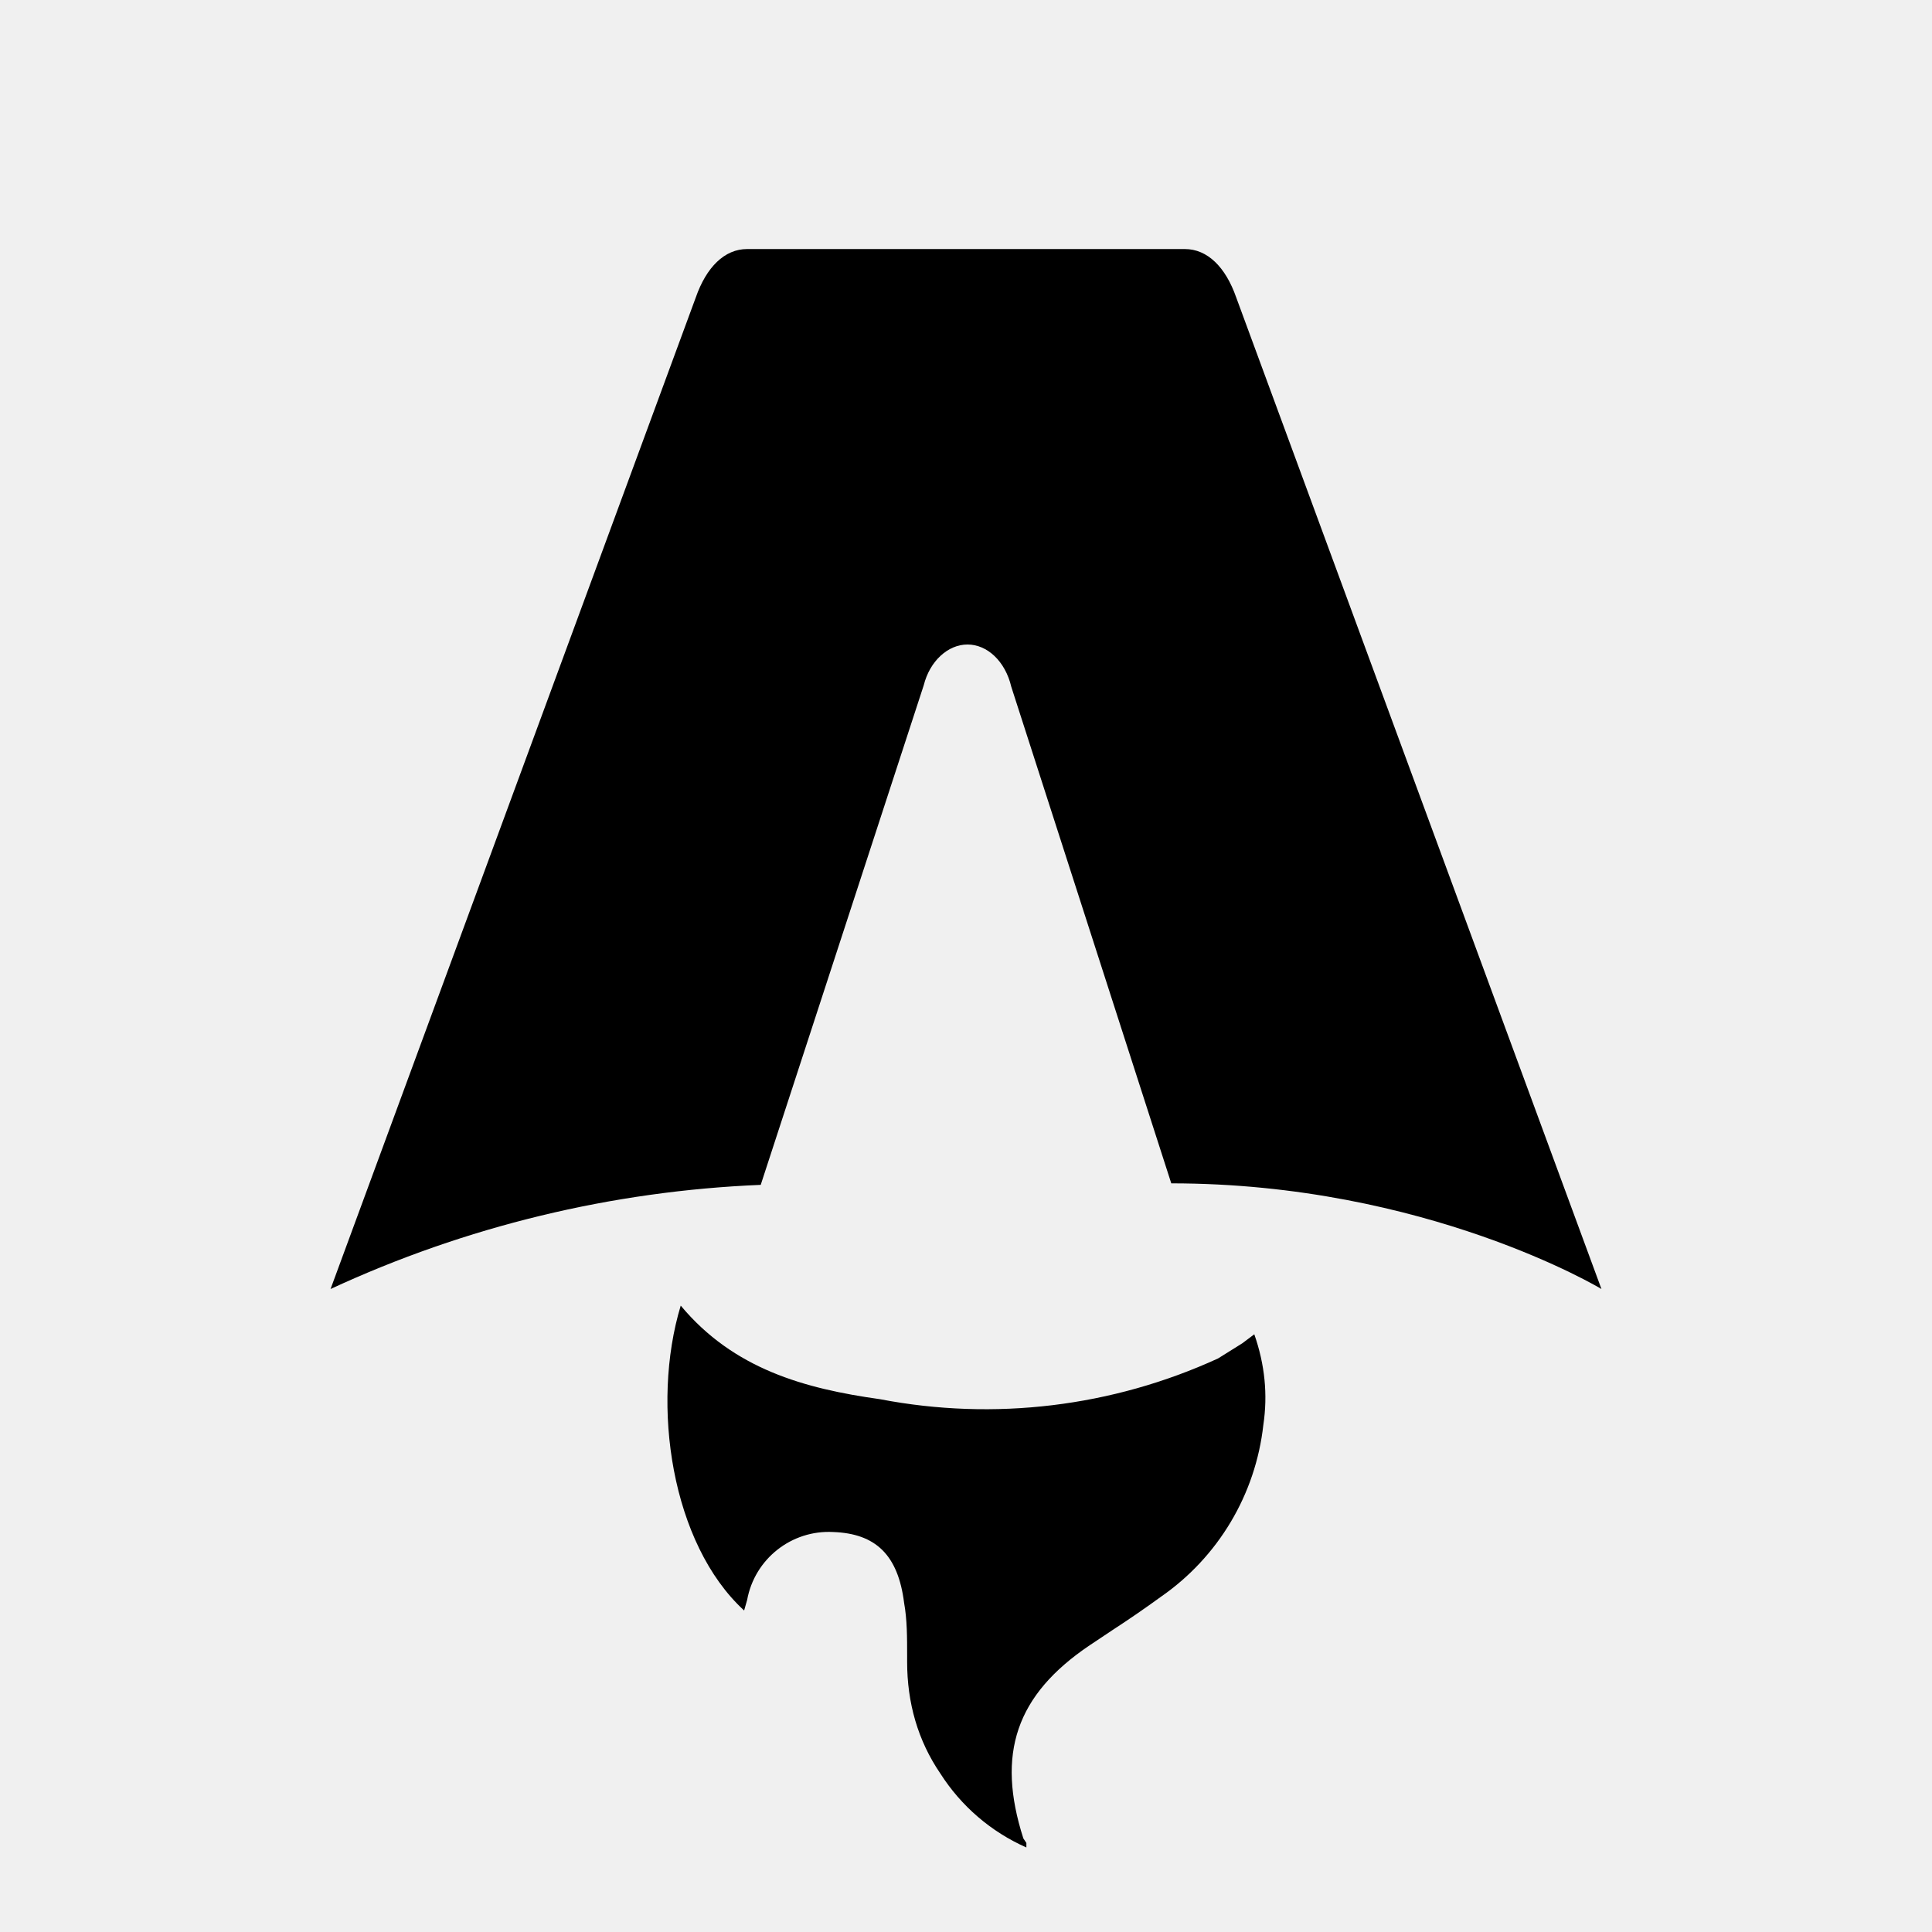
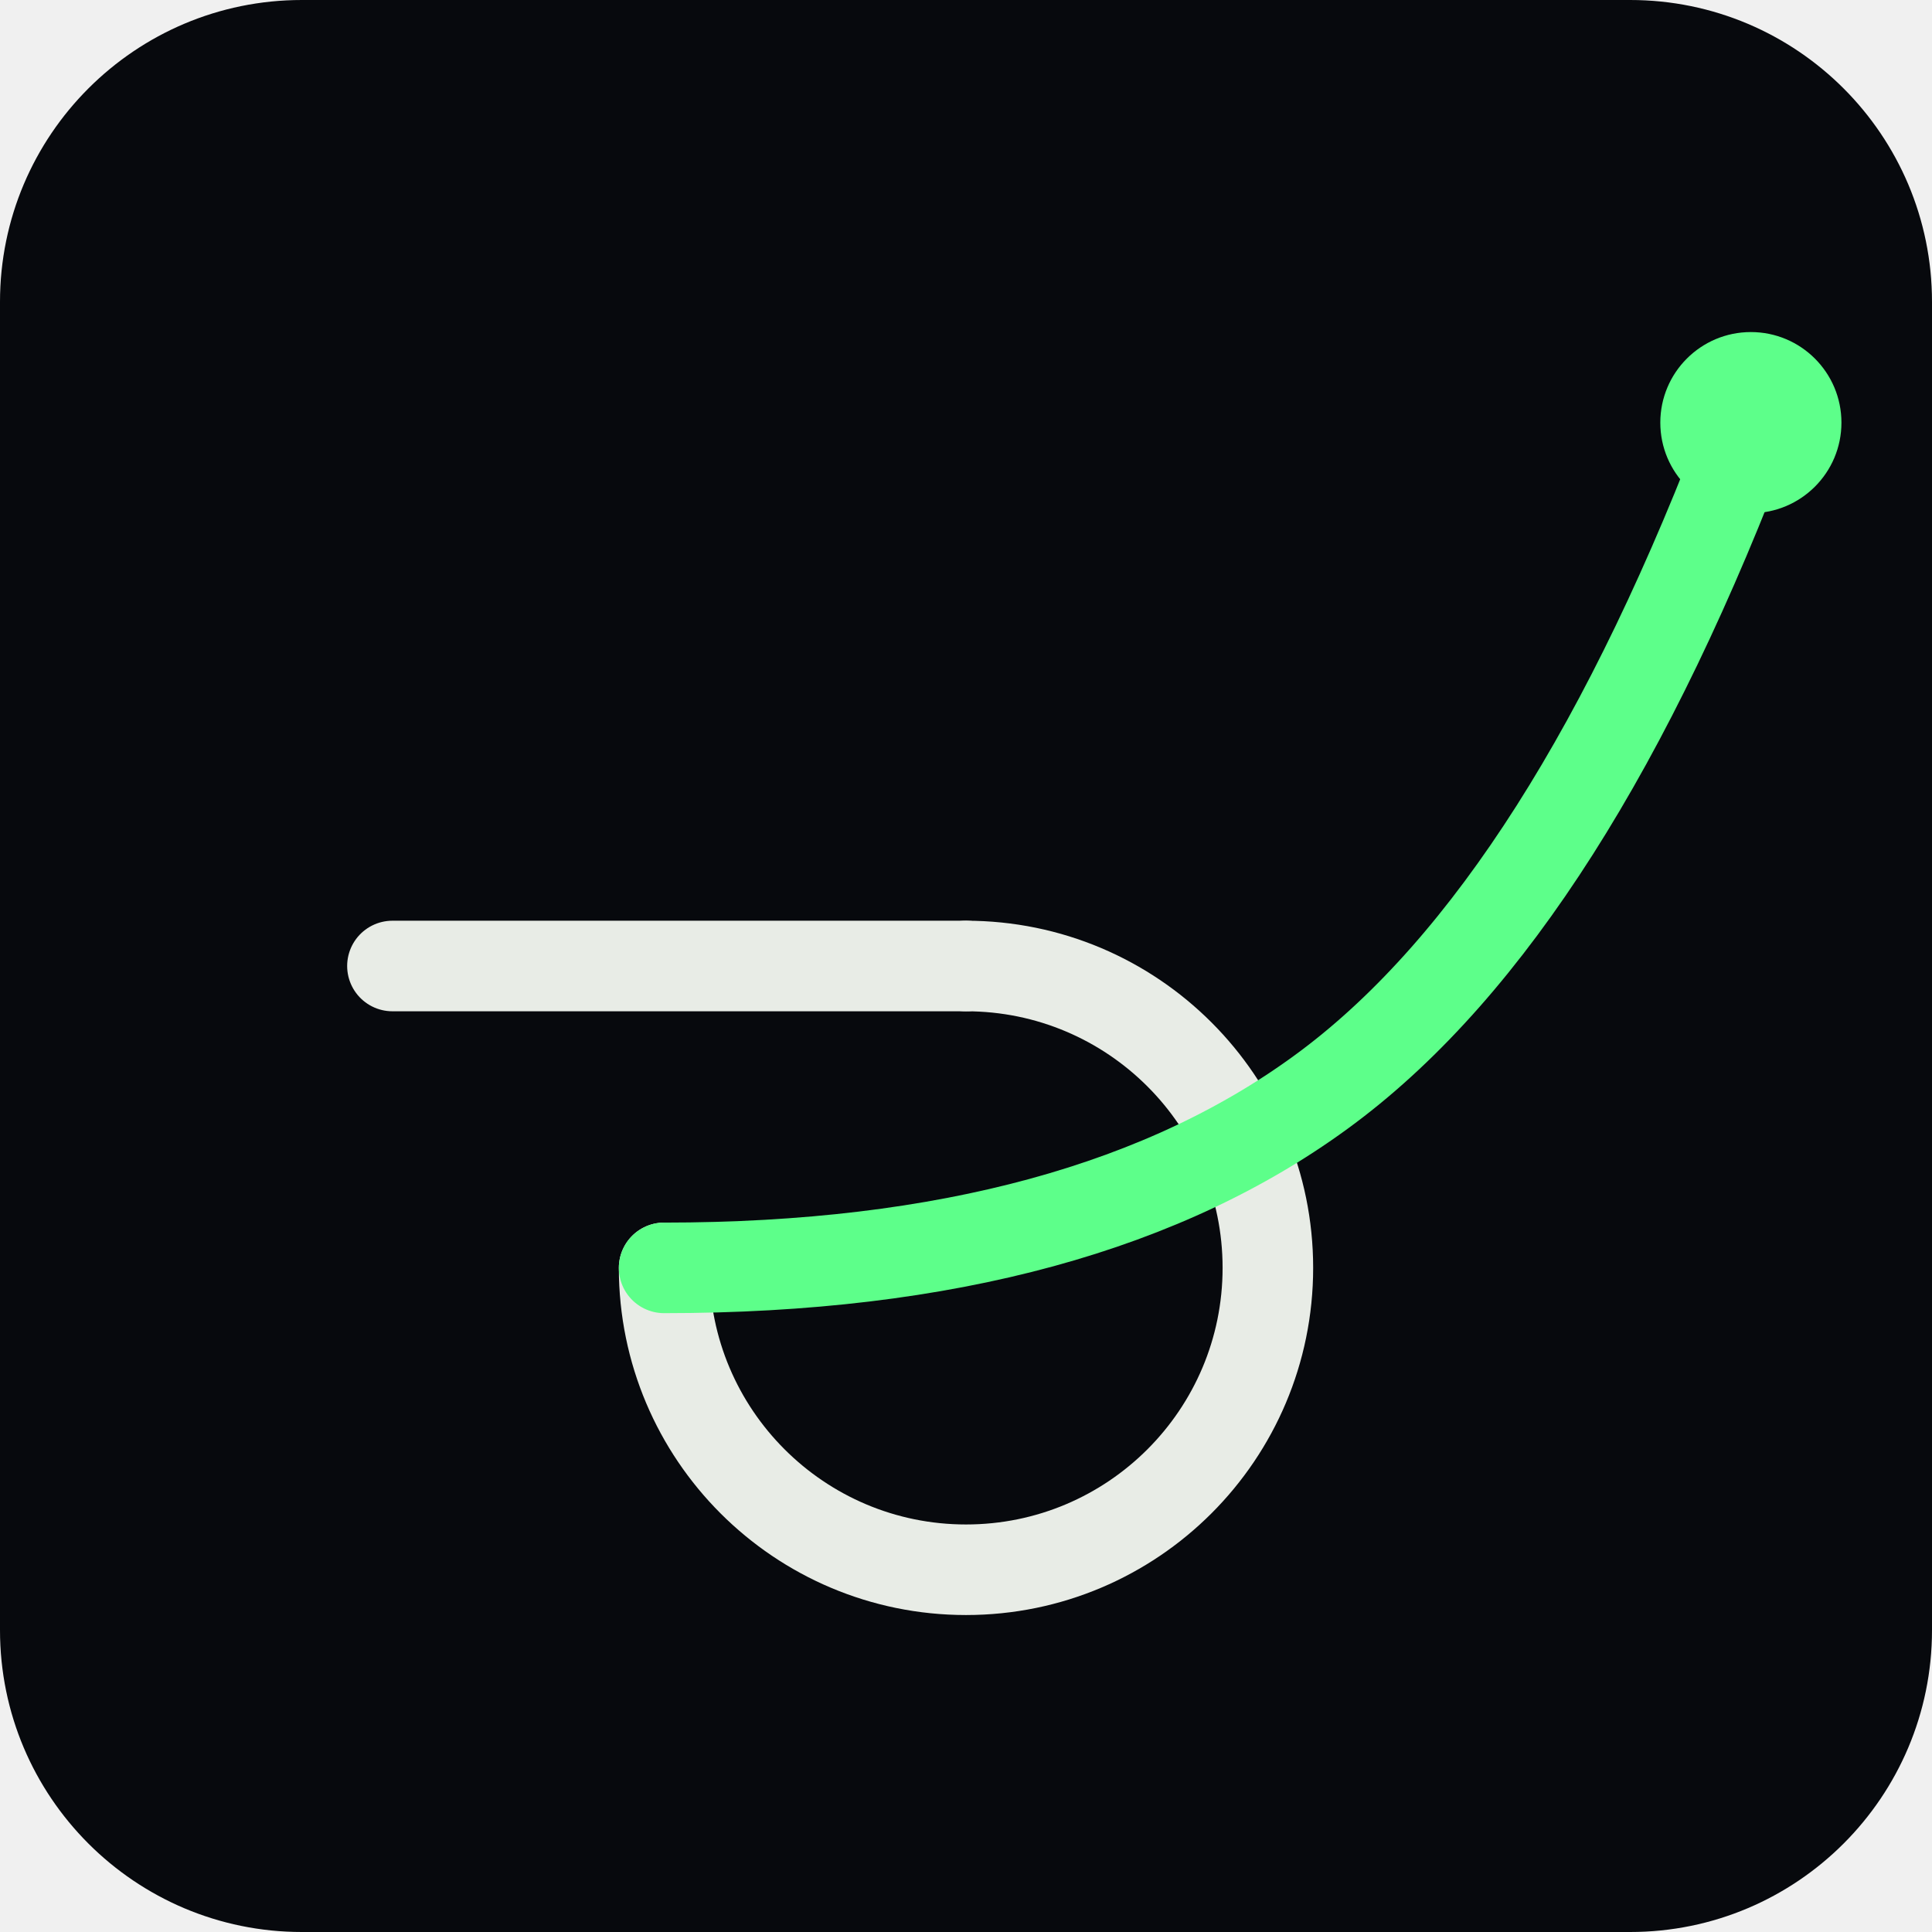
- <svg xmlns="http://www.w3.org/2000/svg" fill="none" viewBox="0 0 128 128">
-   <path d="M50.4 78.5a75.1 75.1 0 0 0-28.5 6.9l24.2-65.7c.7-2 1.9-3.2 3.4-3.2h29c1.5 0 2.7 1.2 3.4 3.2l24.2 65.7s-11.6-7-28.5-7L67 45.5c-.4-1.7-1.6-2.8-2.9-2.8-1.3 0-2.5 1.1-2.9 2.7L50.4 78.5Zm-1.1 28.2Zm-4.2-20.2c-2 6.6-.6 15.8 4.2 20.2a17.5 17.5 0 0 1 .2-.7 5.5 5.5 0 0 1 5.7-4.5c2.8.1 4.3 1.5 4.7 4.7.2 1.1.2 2.3.2 3.5v.4c0 2.7.7 5.2 2.2 7.4a13 13 0 0 0 5.7 4.9v-.3l-.2-.3c-1.8-5.6-.5-9.5 4.4-12.8l1.5-1a73 73 0 0 0 3.2-2.2 16 16 0 0 0 6.8-11.4c.3-2 .1-4-.6-6l-.8.6-1.6 1a37 37 0 0 1-22.4 2.7c-5-.7-9.7-2-13.2-6.2Z" />
-   <style>
-         path { fill: #000; }
-         @media (prefers-color-scheme: dark) {
-             path { fill: #FFF; }
-         }
-     </style>
+ <svg xmlns="http://www.w3.org/2000/svg" viewBox="0 0 64 64" fill="none">
+   <rect width="64" height="64" rx="10" fill="#07090d" />
+   <path d="M 32 32 A 10 10 0 1 1 22 42" stroke="#e8ece6" stroke-width="3" stroke-linecap="round" fill="none" />
+   <path d="M 13 32 L 32 32" stroke="#e8ece6" stroke-width="3" stroke-linecap="round" />
+   <path d="M 22 42 Q 36 42 44 36 T 58 14" stroke="#5dff8a" stroke-width="3" stroke-linecap="round" fill="none" />
+   <circle cx="58" cy="14" r="3" fill="#5dff8a" />
</svg>
